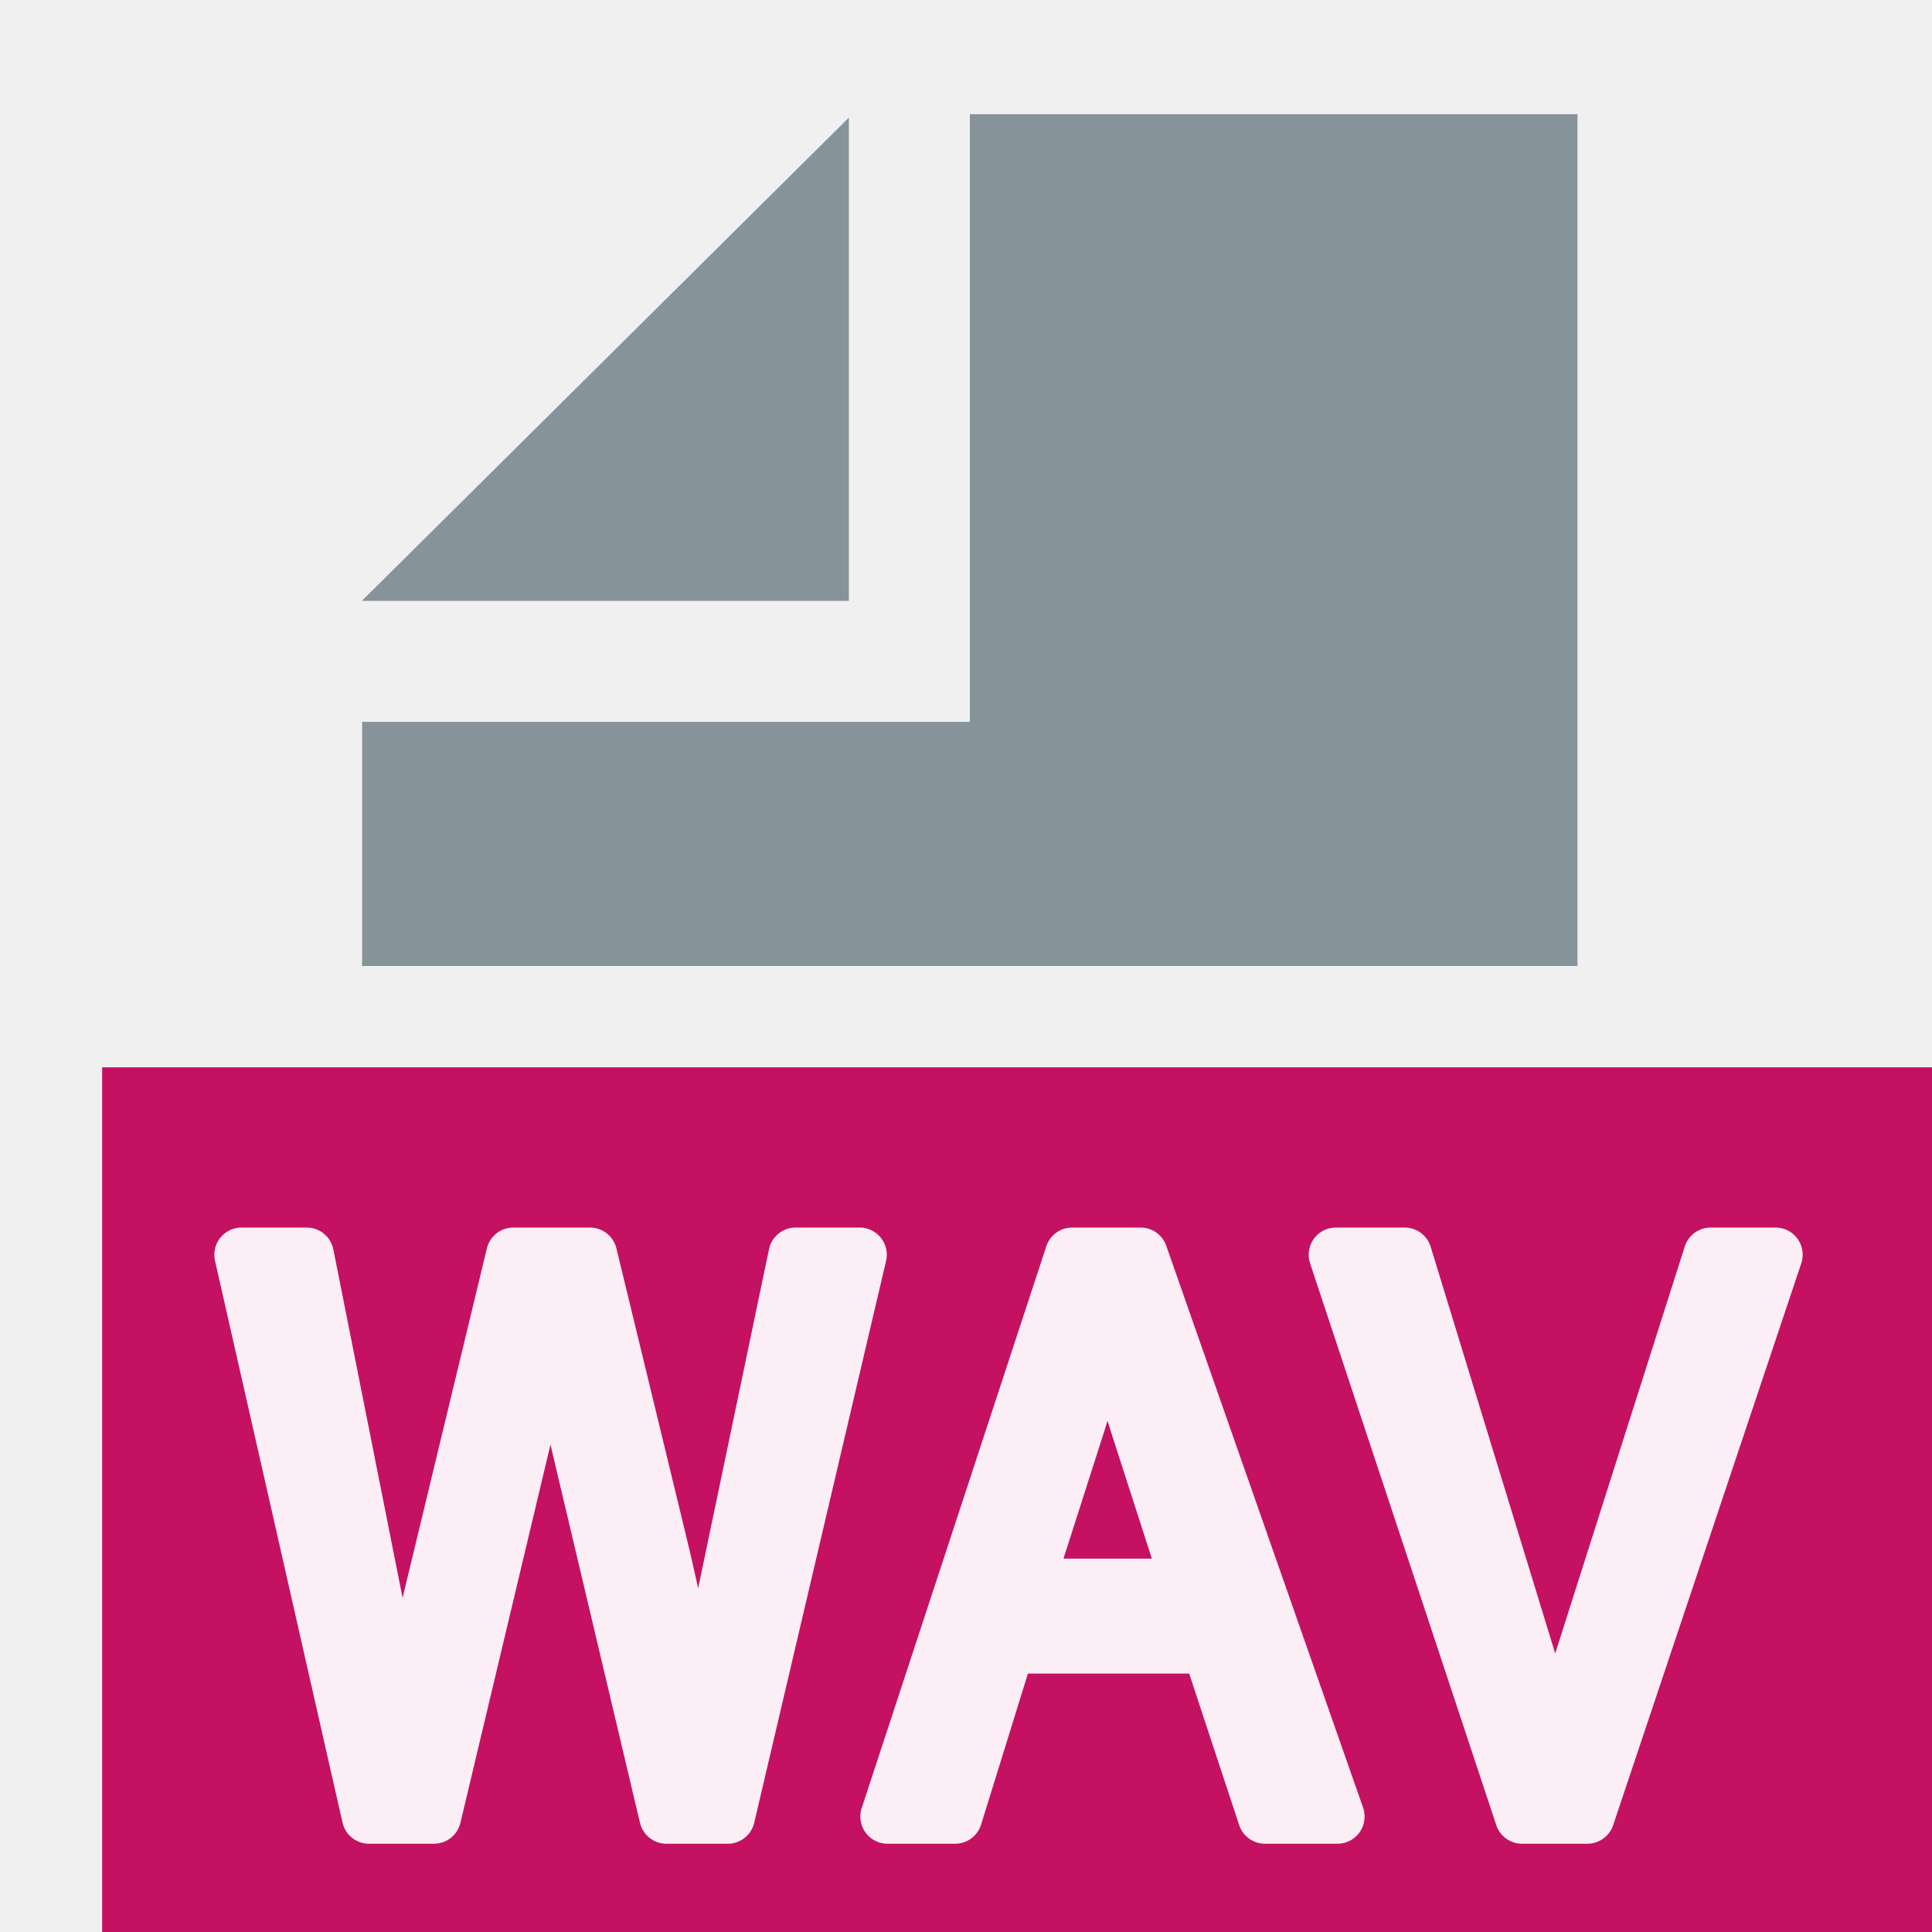
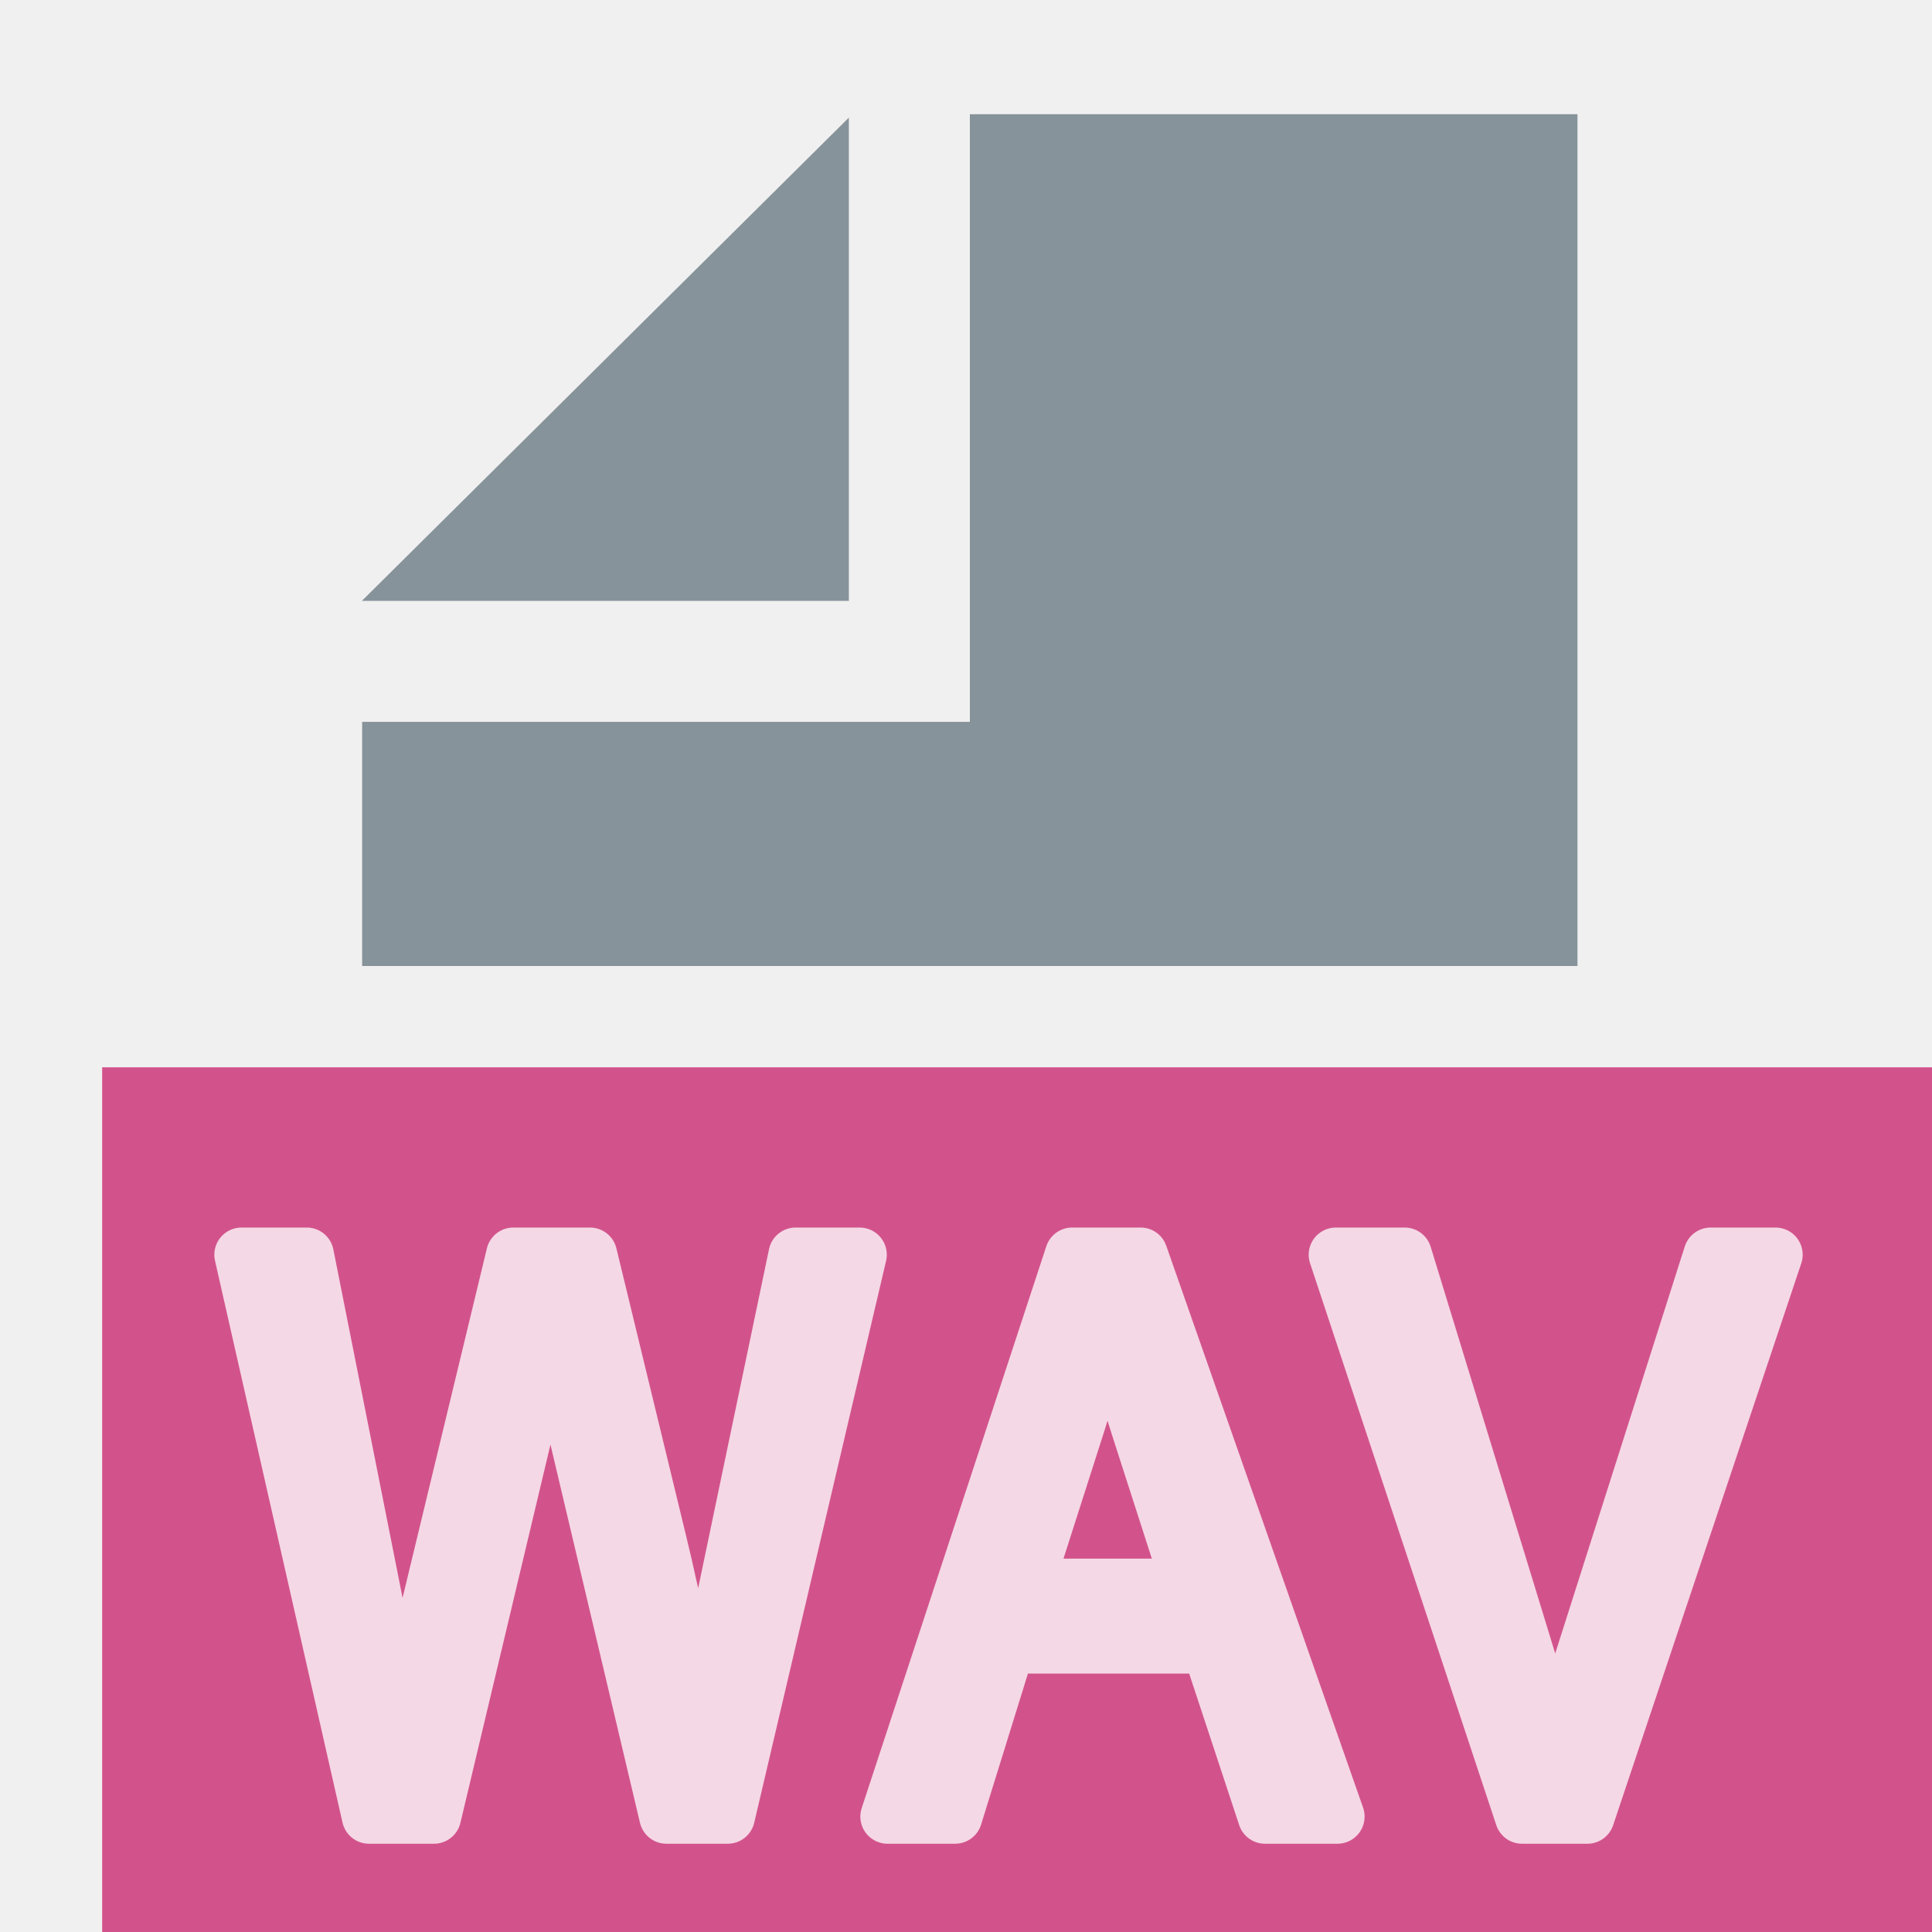
<svg xmlns="http://www.w3.org/2000/svg" width="100%" height="100%" viewBox="0 0 16 16" version="1.1" xml:space="preserve" style="fill-rule:evenodd;clip-rule:evenodd;stroke-linejoin:round;stroke-miterlimit:2;">
  <rect id="WAV" x="0" y="0" width="16" height="16" style="fill:none;" />
  <clipPath id="_clip1">
    <rect x="0" y="0" width="16" height="16" />
  </clipPath>
  <g clip-path="url(#_clip1)">
    <rect x="2.999" y="0.946" width="10.207" height="7.054" style="fill:none;" />
    <clipPath id="_clip2">
      <rect x="2.999" y="0.946" width="10.207" height="7.054" />
    </clipPath>
    <g clip-path="url(#_clip2)">
      <g id="DocIcon--Symbol-">
        <path d="M13.064,15.999L2.999,15.999L2.999,5.978L8.032,5.978L8.032,0.946L13.064,0.946L13.064,15.999ZM7.03,4.976L2.999,4.976L2.999,4.974L7.03,0.974L7.03,4.976Z" style="fill:rgb(135,147,154);" />
      </g>
    </g>
-     <rect x="0.846" y="8.839" width="16" height="7.416" style="fill:rgb(197,17,98);" />
-     <g id="Text" opacity="0.93">
+     <rect x="0.846" y="8.839" width="16" height="7.416" style="fill:rgb(197,17,98);fill-opacity:0.7;" />
+     <g id="Text" opacity="0.77">
      <path d="M3.056,15.044L2,10.391L2.54,10.391L3.146,13.441C3.211,13.761 3.267,14.078 3.314,14.393C3.416,13.896 3.475,13.609 3.493,13.533L4.251,10.391L4.886,10.391L5.457,12.746C5.6,13.33 5.703,13.879 5.766,14.393C5.817,14.099 5.883,13.762 5.964,13.381L6.589,10.391L7.119,10.391L6.027,15.044L5.519,15.044L4.68,11.499C4.609,11.202 4.568,11.02 4.555,10.953C4.514,11.166 4.475,11.348 4.438,11.499L3.594,15.044L3.056,15.044Z" style="fill:white;fill-rule:nonzero;stroke:white;stroke-width:0.45px;" />
      <path d="M7.35,15.044L8.879,10.391L9.446,10.391L11.076,15.044L10.476,15.044L10.011,13.635L8.347,13.635L7.91,15.044L7.35,15.044ZM8.499,13.133L9.848,13.133L9.433,11.845C9.306,11.453 9.212,11.132 9.15,10.88C9.1,11.178 9.028,11.474 8.936,11.768L8.499,13.133Z" style="fill:white;fill-rule:nonzero;stroke:white;stroke-width:0.45px;" />
      <path d="M12.605,15.044L11.063,10.391L11.633,10.391L12.668,13.771C12.751,14.042 12.821,14.296 12.877,14.533C12.938,14.279 13.01,14.025 13.091,13.771L14.167,10.391L14.704,10.391L13.146,15.044L12.605,15.044Z" style="fill:white;fill-rule:nonzero;stroke:white;stroke-width:0.45px;" />
    </g>
  </g>
</svg>
